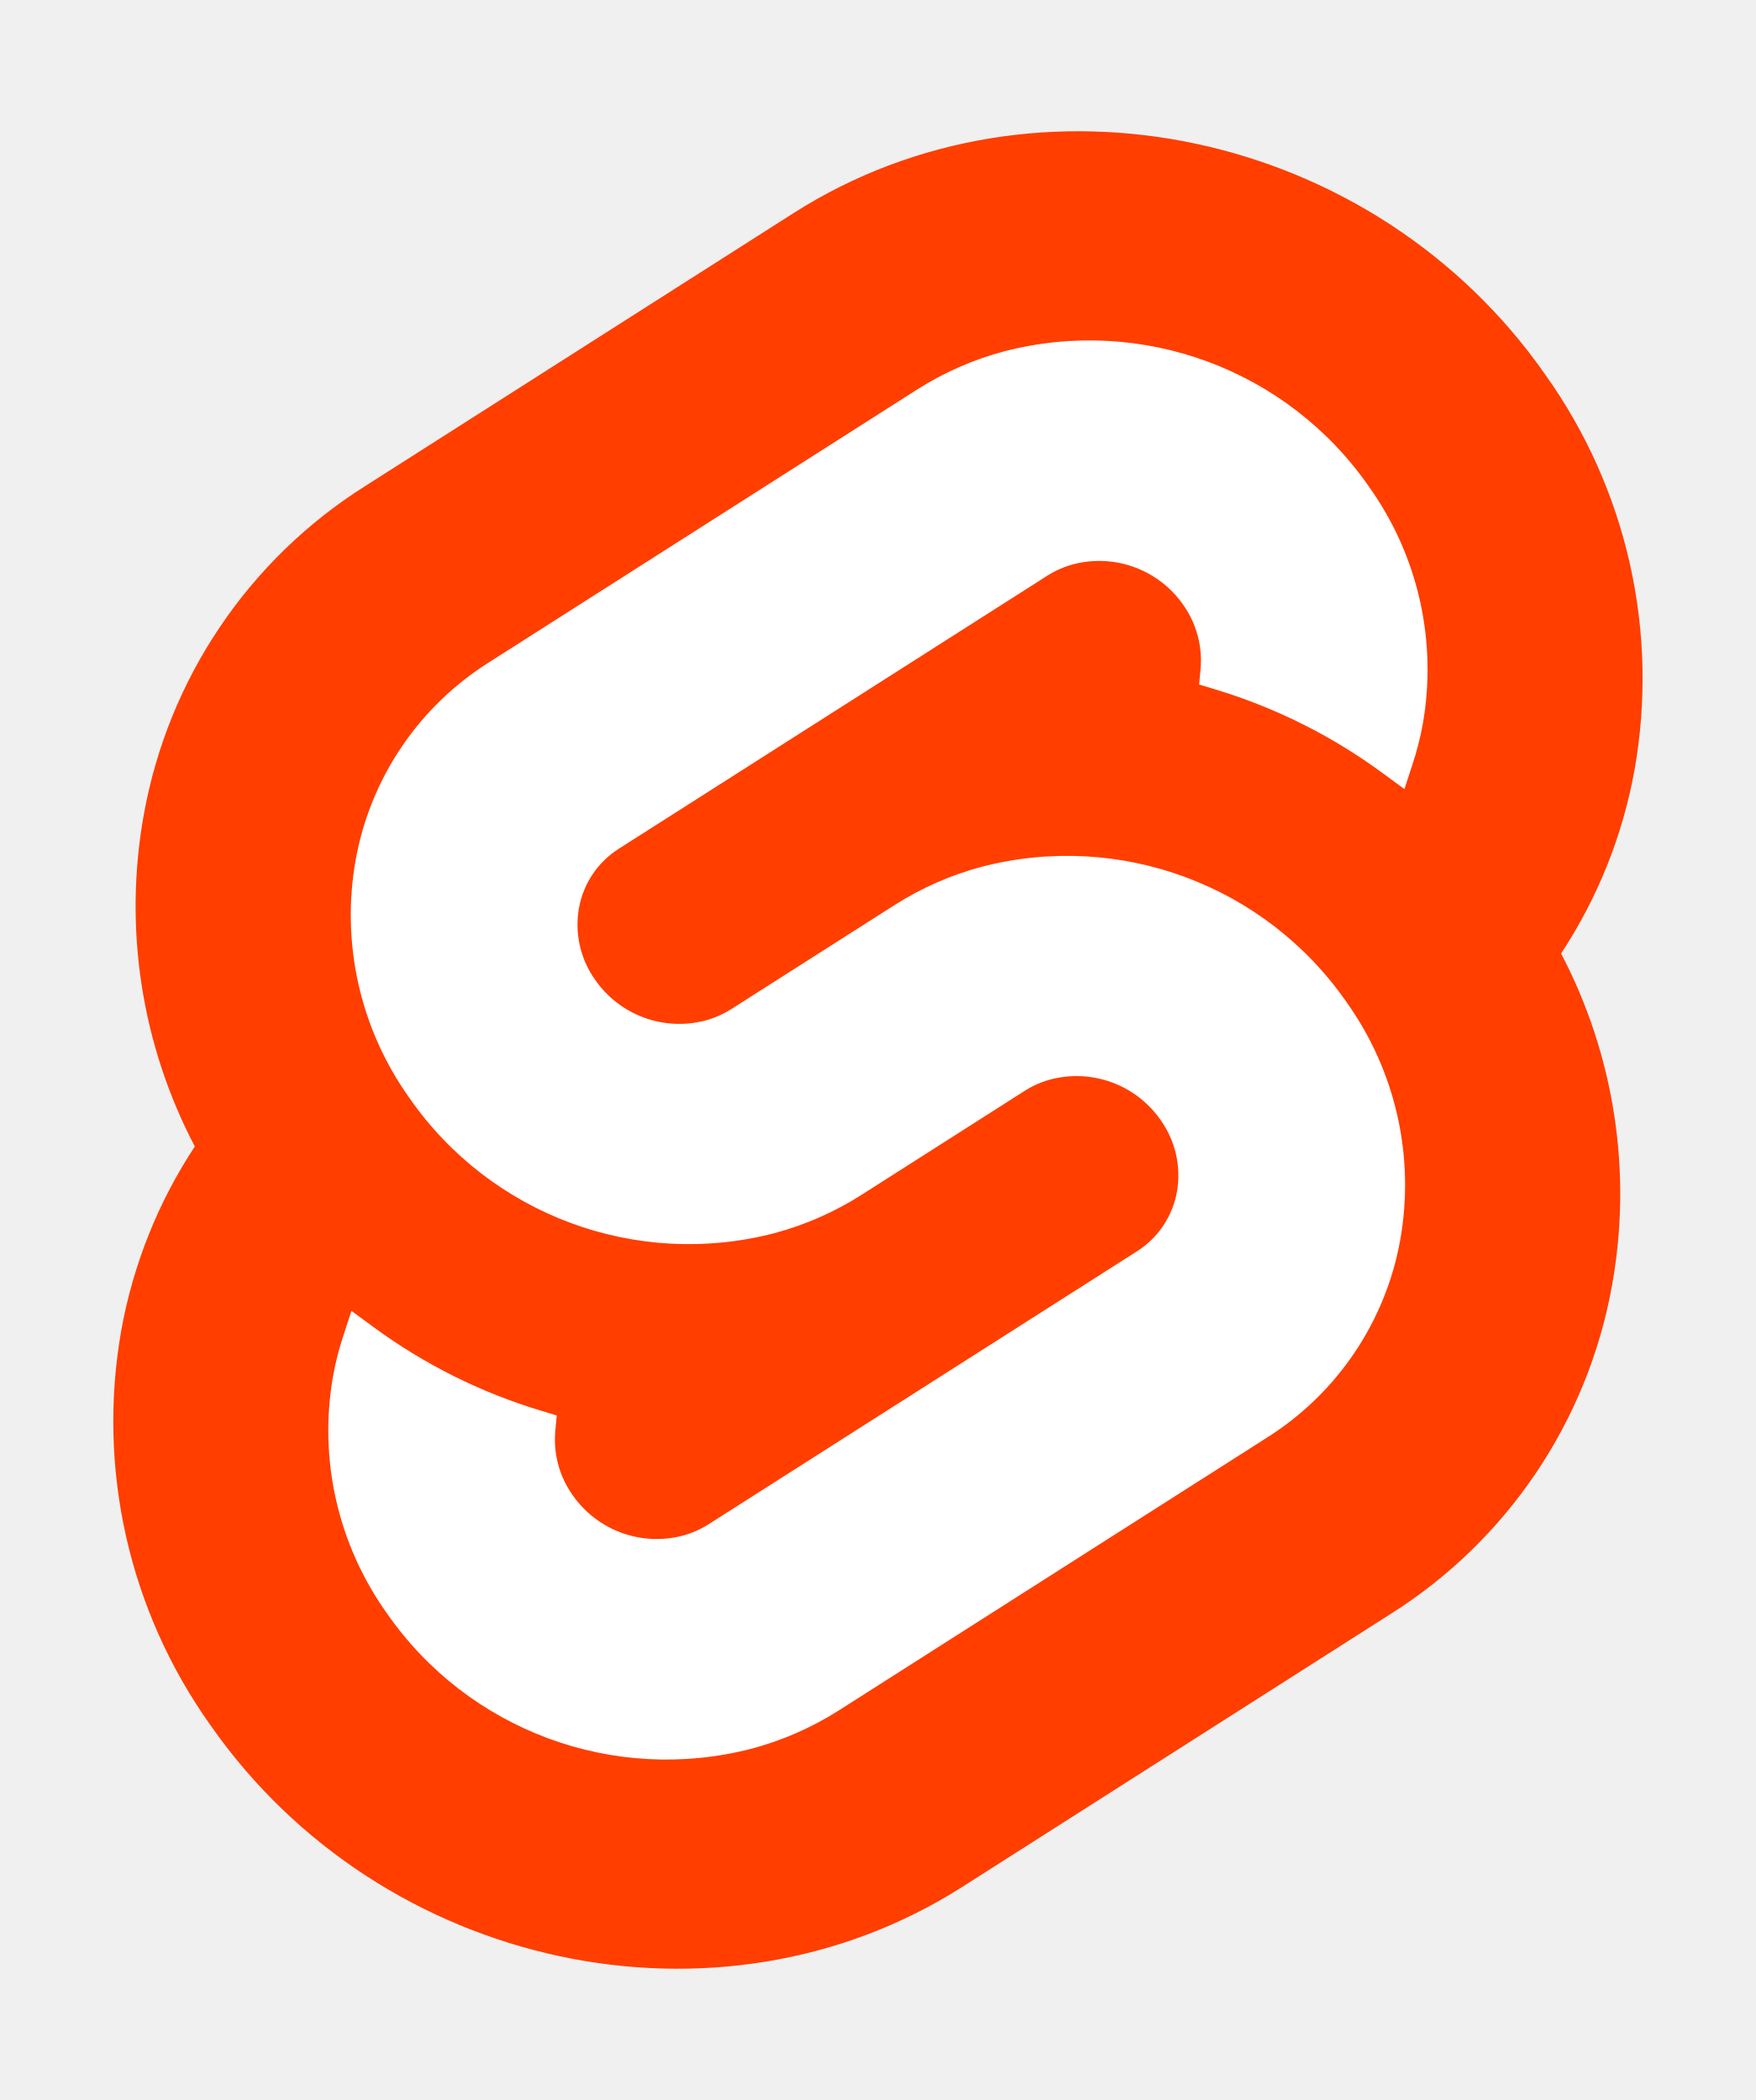
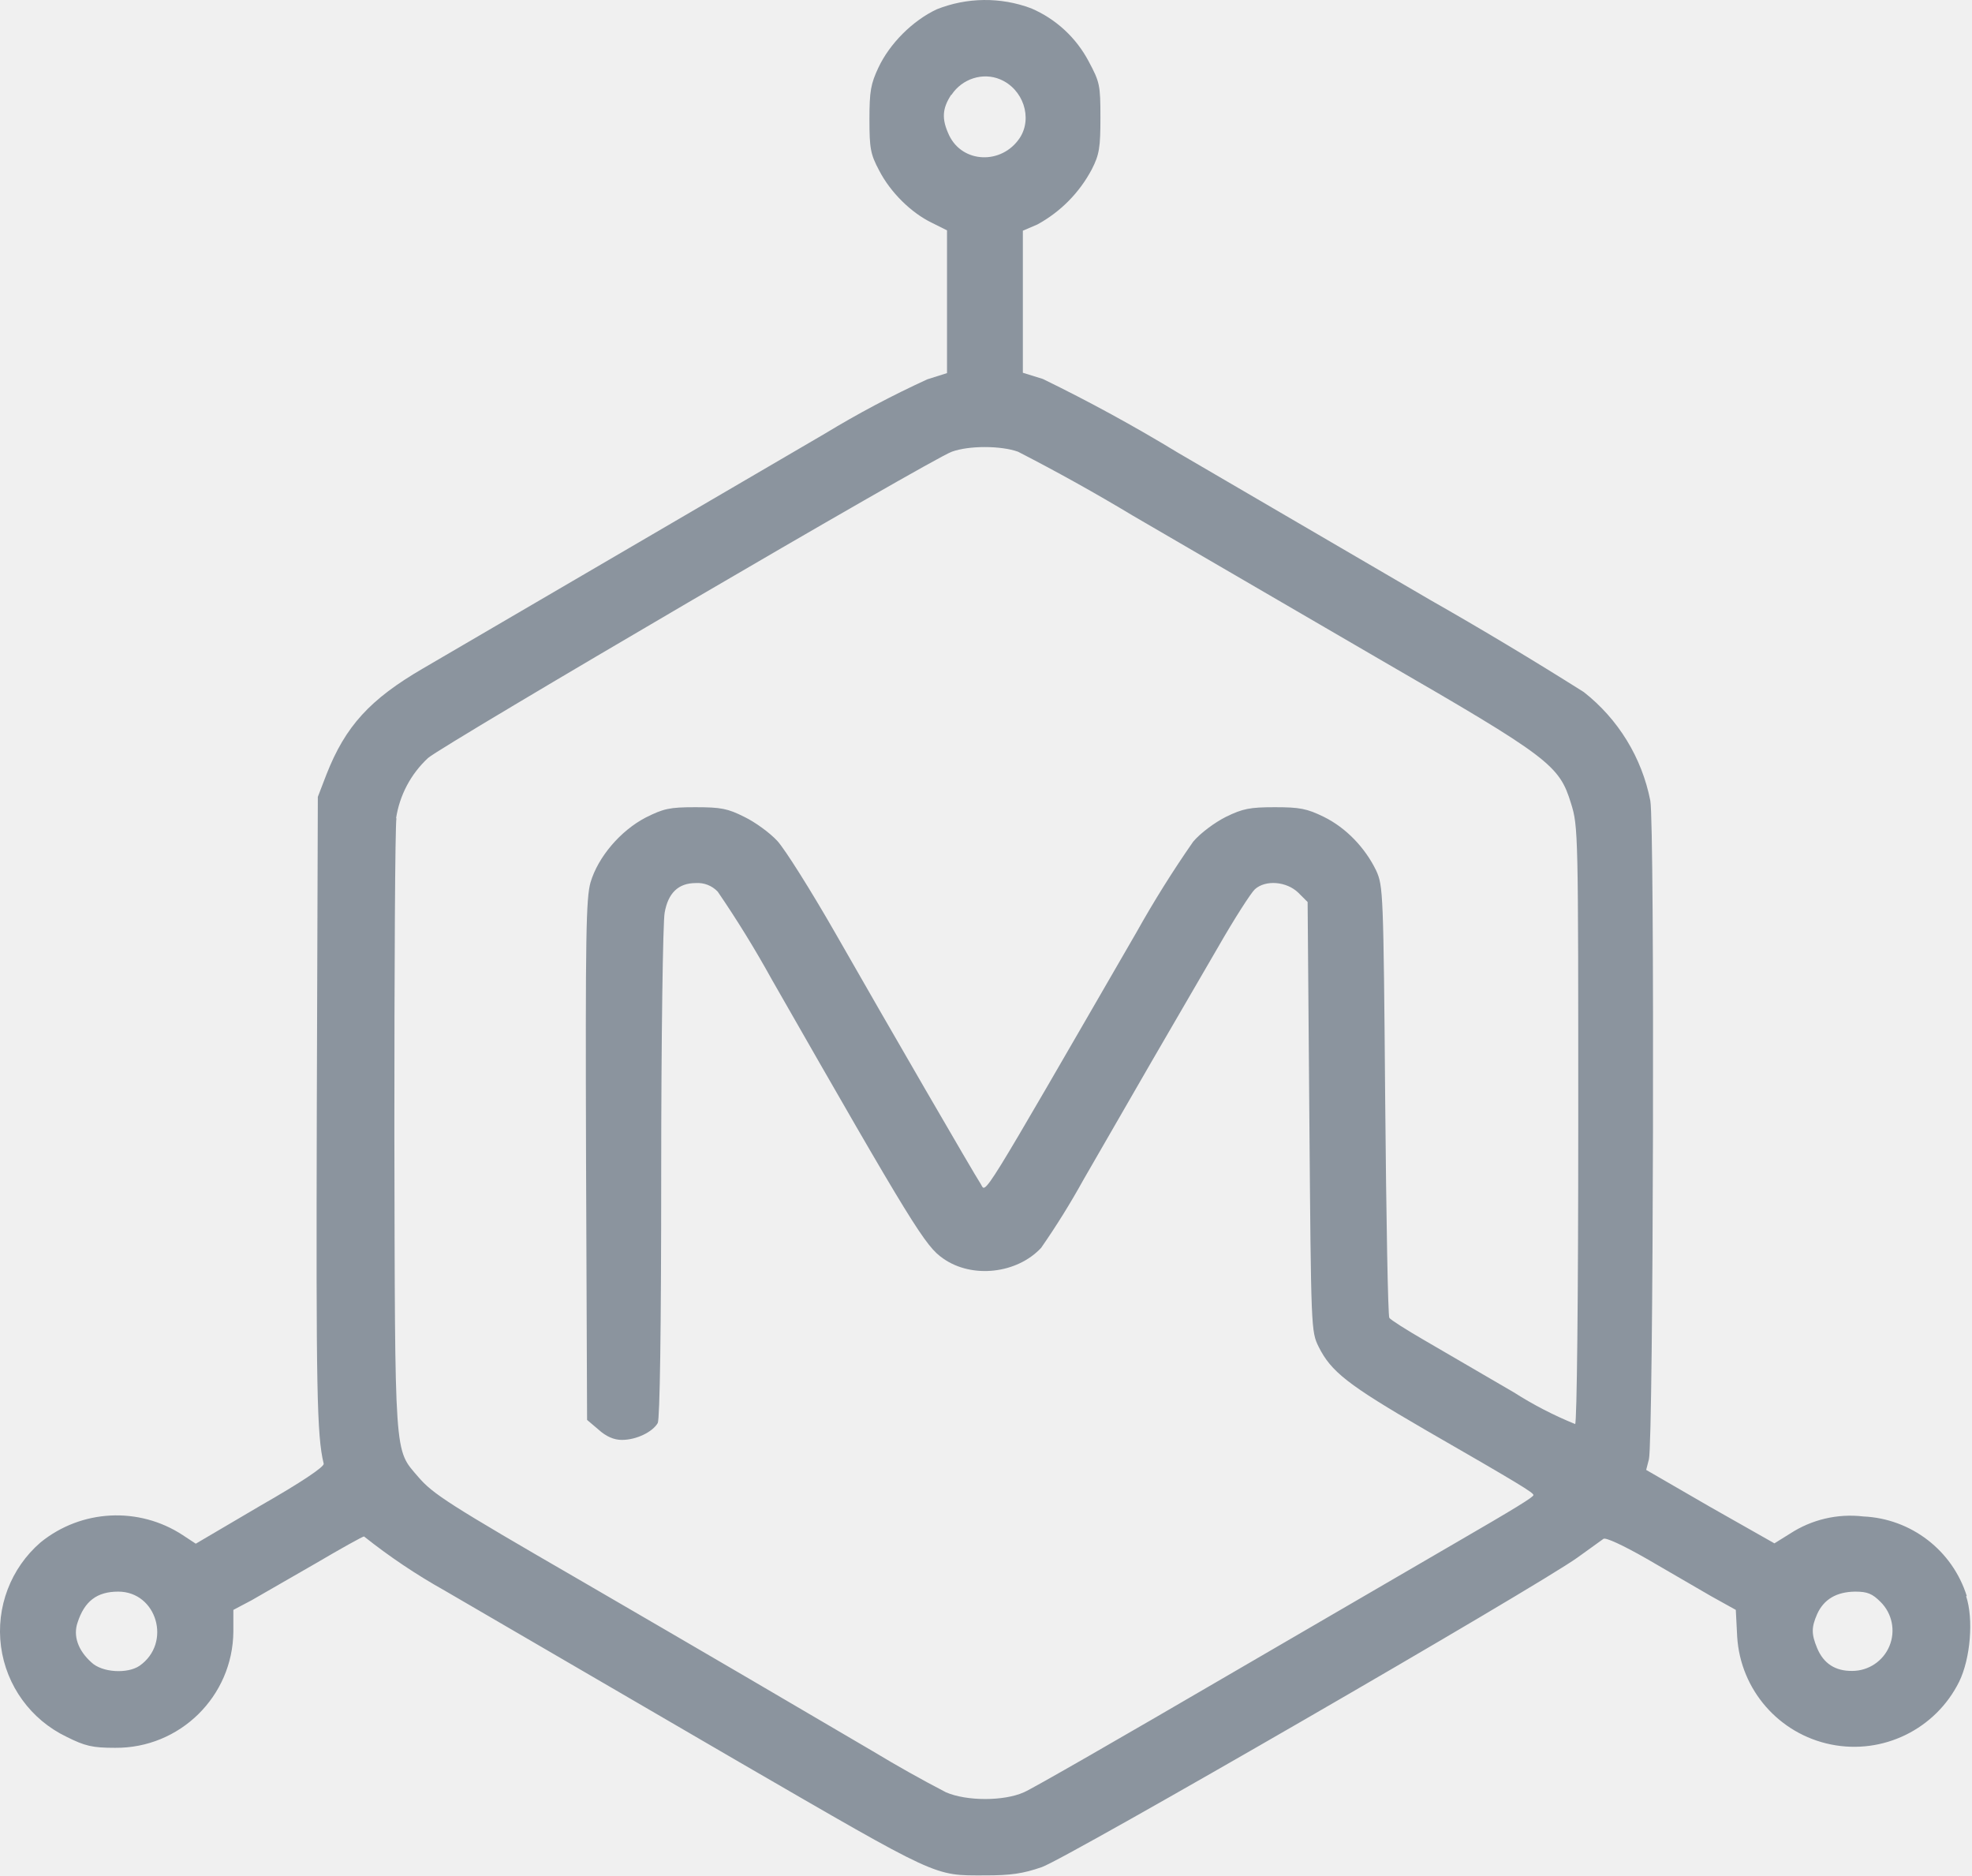
- <svg xmlns="http://www.w3.org/2000/svg" width="107" height="128" viewBox="0 0 107 128">
-   <path d="M94.157 22.819c-10.4-14.885-30.94-19.297-45.792-9.835L22.282 29.608A29.92 29.92 0 0 0 8.764 49.65a31.5 31.5 0 0 0 3.108 20.231 30 30 0 0 0-4.477 11.183 31.9 31.9 0 0 0 5.448 24.116c10.402 14.887 30.942 19.297 45.791 9.835l26.083-16.624A29.92 29.92 0 0 0 98.235 78.35a31.53 31.53 0 0 0-3.105-20.232 30 30 0 0 0 4.474-11.182 31.88 31.88 0 0 0-5.447-24.116" style="fill:#ff3e00" />
-   <path d="M45.817 106.582a20.72 20.72 0 0 1-22.237-8.243 19.17 19.17 0 0 1-3.277-14.503 18 18 0 0 1 .624-2.435l.49-1.498 1.337.981a33.6 33.6 0 0 0 10.203 5.098l.97.294-.09.968a5.85 5.85 0 0 0 1.052 3.878 6.24 6.24 0 0 0 6.695 2.485 5.8 5.8 0 0 0 1.603-.704L69.27 76.28a5.43 5.43 0 0 0 2.45-3.631 5.8 5.8 0 0 0-.987-4.371 6.24 6.24 0 0 0-6.698-2.487 5.7 5.7 0 0 0-1.6.704l-9.953 6.345a19 19 0 0 1-5.296 2.326 20.72 20.72 0 0 1-22.237-8.243 19.17 19.17 0 0 1-3.277-14.502 17.99 17.99 0 0 1 8.13-12.052l26.081-16.623a19 19 0 0 1 5.3-2.329 20.72 20.72 0 0 1 22.237 8.243 19.17 19.17 0 0 1 3.277 14.503 18 18 0 0 1-.624 2.435l-.49 1.498-1.337-.98a33.6 33.6 0 0 0-10.203-5.1l-.97-.294.09-.968a5.86 5.86 0 0 0-1.052-3.878 6.24 6.24 0 0 0-6.696-2.485 5.8 5.8 0 0 0-1.602.704L37.73 51.72a5.42 5.42 0 0 0-2.449 3.63 5.79 5.79 0 0 0 .986 4.372 6.24 6.24 0 0 0 6.698 2.486 5.8 5.8 0 0 0 1.602-.704l9.952-6.342a19 19 0 0 1 5.295-2.328 20.72 20.72 0 0 1 22.237 8.242 19.17 19.17 0 0 1 3.277 14.503 18 18 0 0 1-8.13 12.053l-26.081 16.622a19 19 0 0 1-5.3 2.328" style="fill:#fff" />
+ <svg xmlns="http://www.w3.org/2000/svg" viewBox="0 0 572 544">
+   <path transform="translate(-418.31 -73.39)" d="M988.6 536.3c2.2 6.6 1.3 18-2 24.8a34 34 0 0 1-64.4-13l-.4-7.8-7.2-4-18.6-10.8c-7-4-12-6.3-12.6-5.8l-7.5 5.4c-11.8 8.5-148 87.2-155.4 89.8-5.5 1.9-9 2.4-16.5 2.4-15 0-12.8 1-71.5-33l-85.2-49.6a174 174 0 0 1-23.4-15.7c-.4 0-6.7 3.5-14 7.8l-18.6 10.7-5.3 2.8v6.3a34 34 0 0 1-34.3 33.7c-6.6 0-8.7-.5-14.1-3.2a34 34 0 0 1-7.5-56.4 35 35 0 0 1 41.2-2.1l3.8 2.5 18.7-11c11.9-6.8 18.6-11.3 18.4-12.2-2-8.2-2.2-21.5-2-102.5l.3-90.9 2.5-6.5c5.5-14 12.6-21.8 28.1-30.8l116.4-68a290 290 0 0 1 29.8-15.8l5.7-1.8v-41.4l-4.4-2.2c-6-2.9-12-8.8-15.3-15.2-2.5-4.7-2.8-6.4-2.8-14.8 0-8.2.4-10.3 2.6-15 3.3-7 9.9-13.6 16.9-16.9a38 38 0 0 1 27.4-.3 34 34 0 0 1 16.7 15.4c3.2 6 3.4 6.8 3.4 16.3 0 8.6-.3 10.7-2.5 15a39 39 0 0 1-15.8 16l-4.2 1.8v41.2l5.8 1.8a480 480 0 0 1 39.2 21.4l73 42.6a1147 1147 0 0 1 44.7 26.8 53 53 0 0 1 19.3 31.5c1.3 6.7.9 185.6-.4 191l-.8 3.1 18.5 10.7L933 521l4.5-2.8a32 32 0 0 1 21.3-5 33 33 0 0 1 30 23.1m-548 7.7c-1.3 3.8.1 8 4 11.5 3.1 3 10.5 3.4 14 1 9.4-6.6 5-21.5-6.2-21.5-6.2 0-9.8 2.8-11.8 9m92.5-233.3c-.4 2.6-.6 43.4-.6 90.8.2 95.9-.1 92 6.9 100.2 4.3 5 8.6 7.8 47.5 30.3 38.4 22.3 62.1 36.2 84.4 49.3a379 379 0 0 0 21.2 11.9c6 2.6 16.8 2.6 22.6 0 2.4-1 28.8-16.2 58.8-33.7l66-38.4c17.6-10.2 23-13.5 23-14.1 0-.7-3.7-3-31.5-19-22.4-13-27.2-16.8-30.8-24-2.2-4.5-2.2-4.8-2.7-66.7l-.5-62.3-2.7-2.7c-3.4-3.3-9.5-3.8-12.6-1-1.1 1-6 8.6-10.8 17l-19 32.7-19.9 34.5a226 226 0 0 1-12.3 19.8c-7 7.5-20 9-28.4 3.1-5.2-3.6-8.6-9-49.7-80.9a313 313 0 0 0-15.7-25.5 8 8 0 0 0-6.4-2.5q-7.5 0-9 8.6c-.5 2.4-1 36.3-1 75.2 0 46.6-.4 71.5-1 72.8-1.5 2.6-6.2 4.9-10.4 4.9q-3.5 0-6.8-3l-3.3-2.8-.3-75.3c-.2-65.5 0-76 1.3-80.6 2.2-7.4 8.7-15 16-18.8 5.2-2.6 6.9-3 14.4-3s9.4.4 14.2 2.8c3.1 1.5 7.4 4.6 9.6 7s9.7 14.3 16.8 26.7c15.3 26.8 40.1 69.6 42.2 72.8 1.6 2.6-1 6.8 45.2-73.1a316 316 0 0 1 16.4-26.2c2.1-2.5 6.3-5.6 9.5-7.2 4.9-2.4 7-2.8 14.2-2.8s9.3.4 14.2 2.8c6.5 3.2 12 9 15.2 15.6 2 4.5 2.1 6 2.6 66.6.3 34.1.8 62.5 1.2 63.1s5 3.5 10 6.4l26.1 15.2a110 110 0 0 0 17.8 9.2c.5-.3.9-36.3.9-86.9 0-84.8 0-86.4-2.1-93.1-3.4-11.1-6.2-13.3-55-41.5L747 223a570 570 0 0 0-33.4-18.6c-5-1.8-14.3-1.8-19.2 0-5.8 2-147.2 84.8-151.9 88.8a30 30 0 0 0-9.3 17.5m161-209.8c-2.6 4-2.8 7-.6 11.7 3.9 8.2 15.3 8.6 20.5.8 3.8-5.8 1-14.2-5.7-17-5-2.1-11-.2-14.1 4.5m251.1 440.6c-1.7 3.9-1.7 5.8 0 9.9q2.8 6.7 10.2 6.6a11.7 11.7 0 0 0 8.2-20c-2.4-2.4-3.8-3-7.4-3q-8.1.1-11 6.5" fill="#8b949e" />
</svg>
